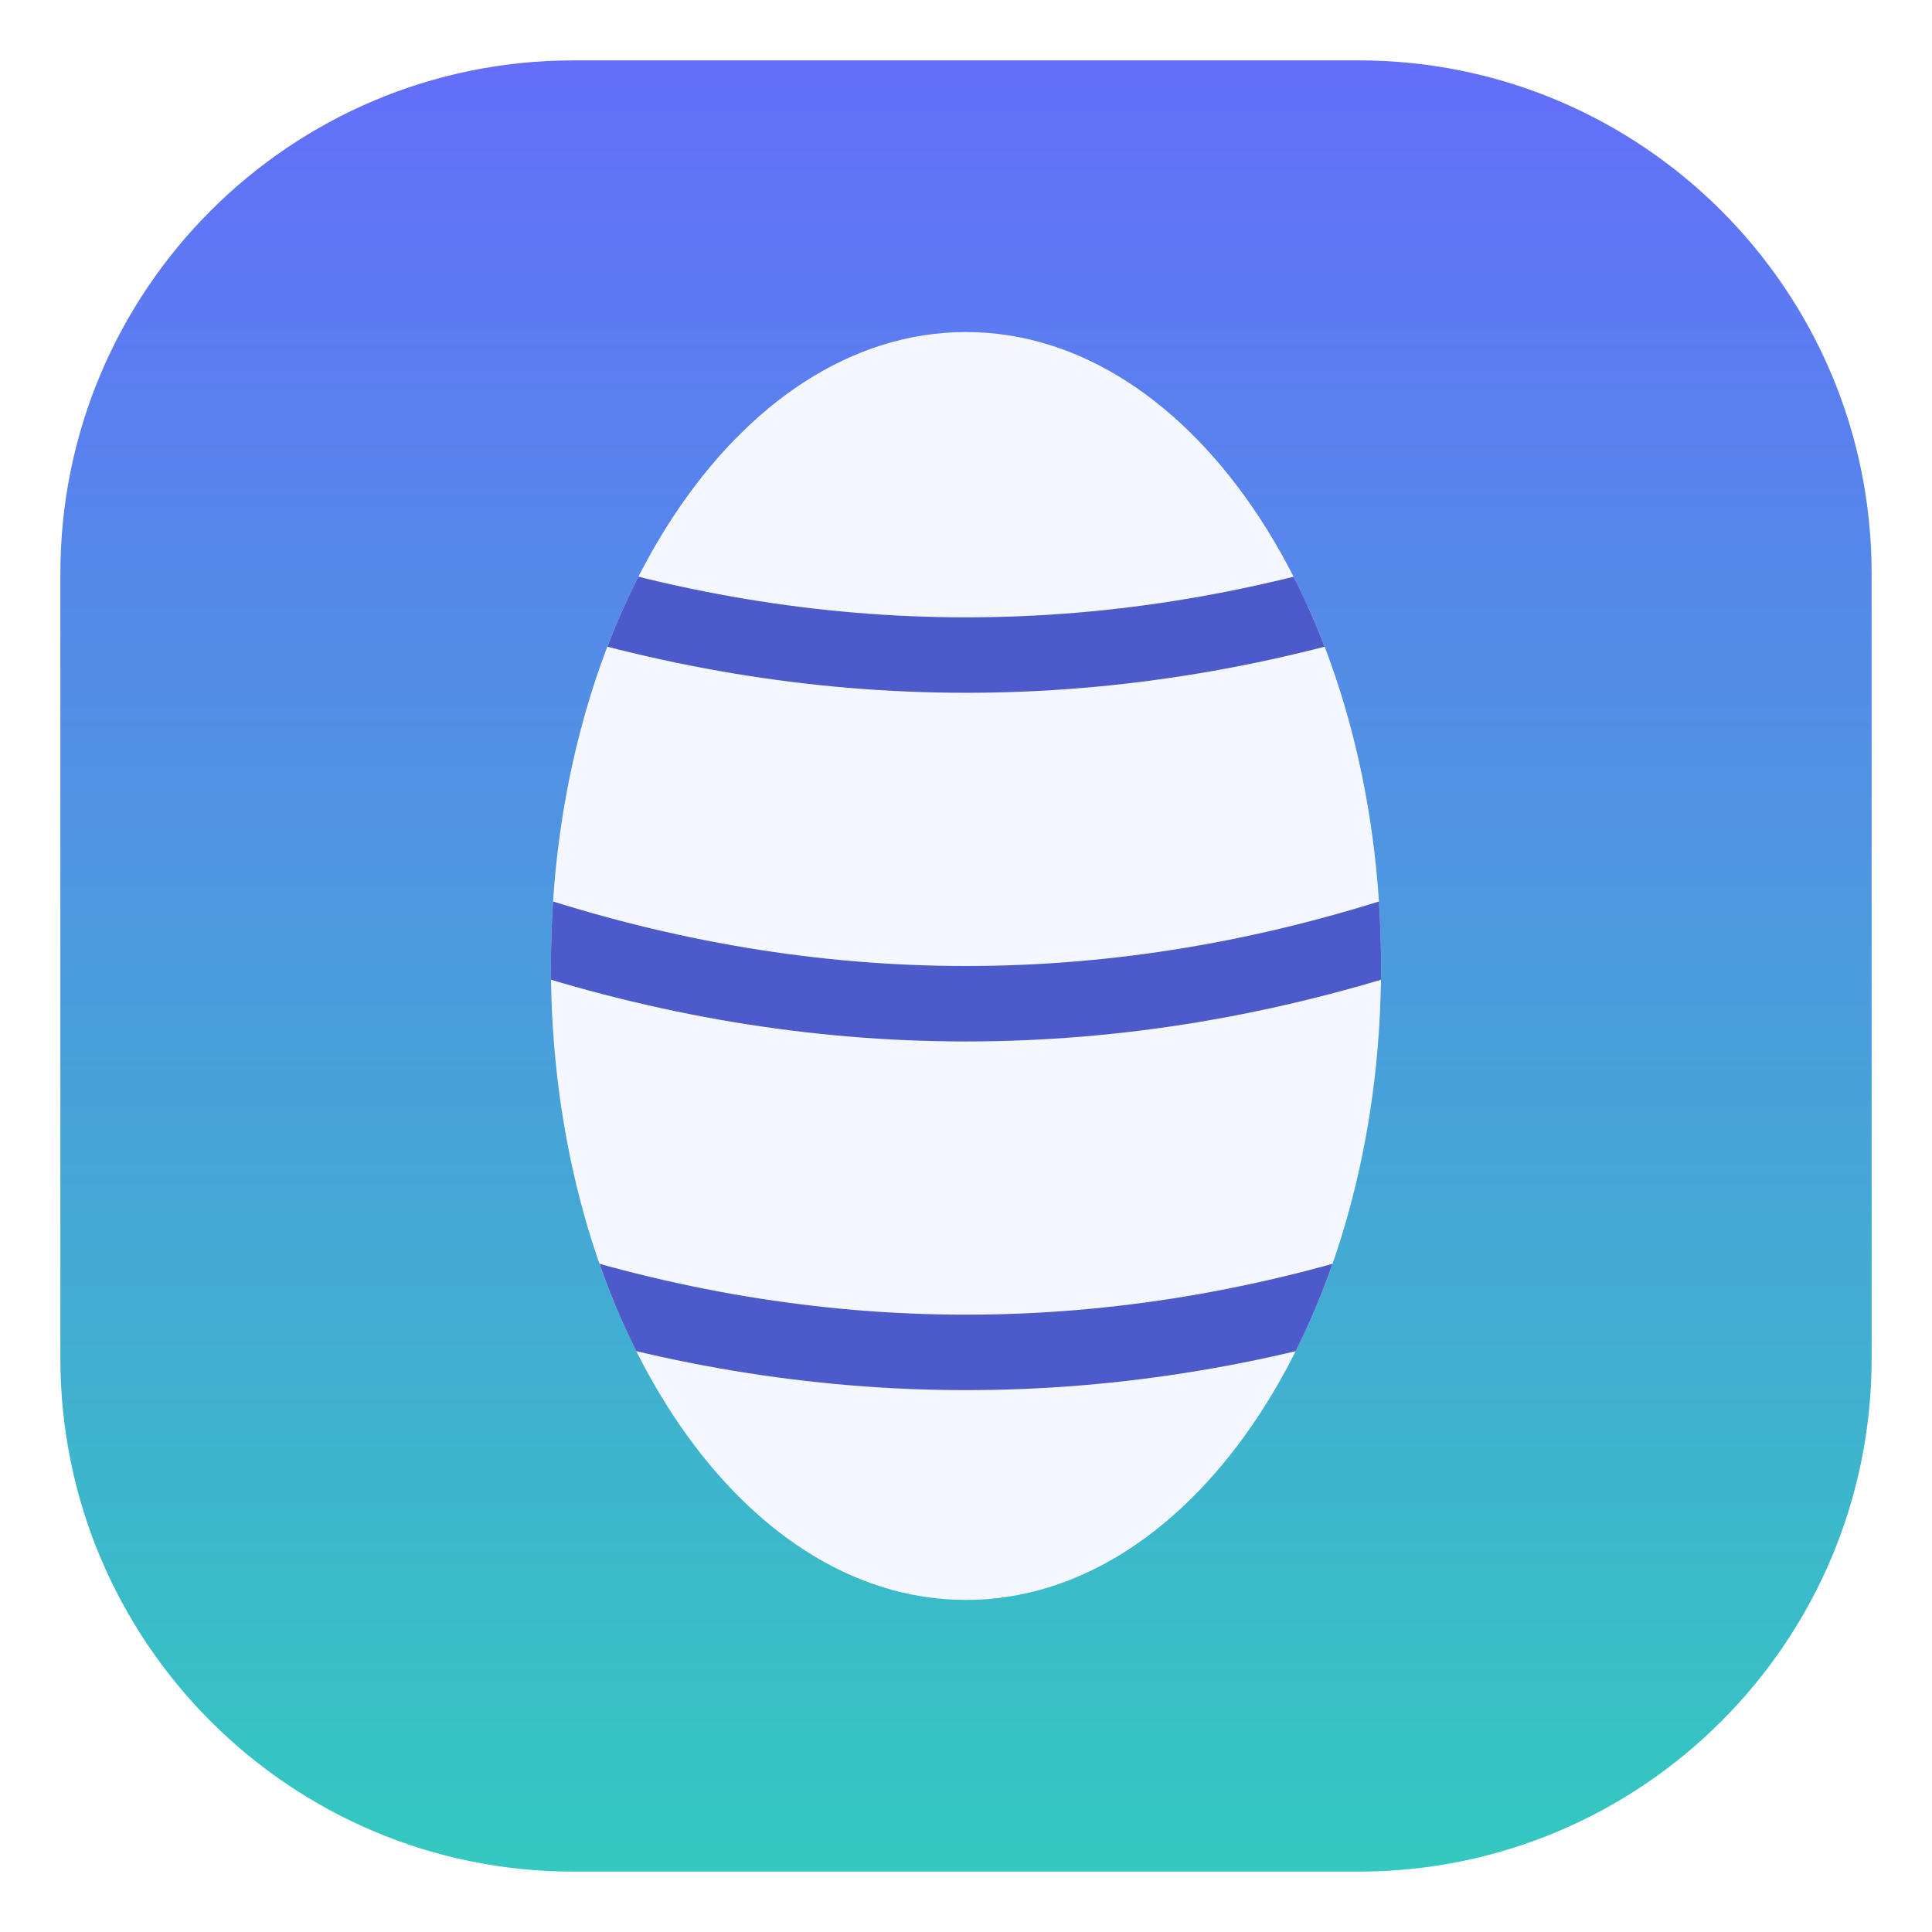
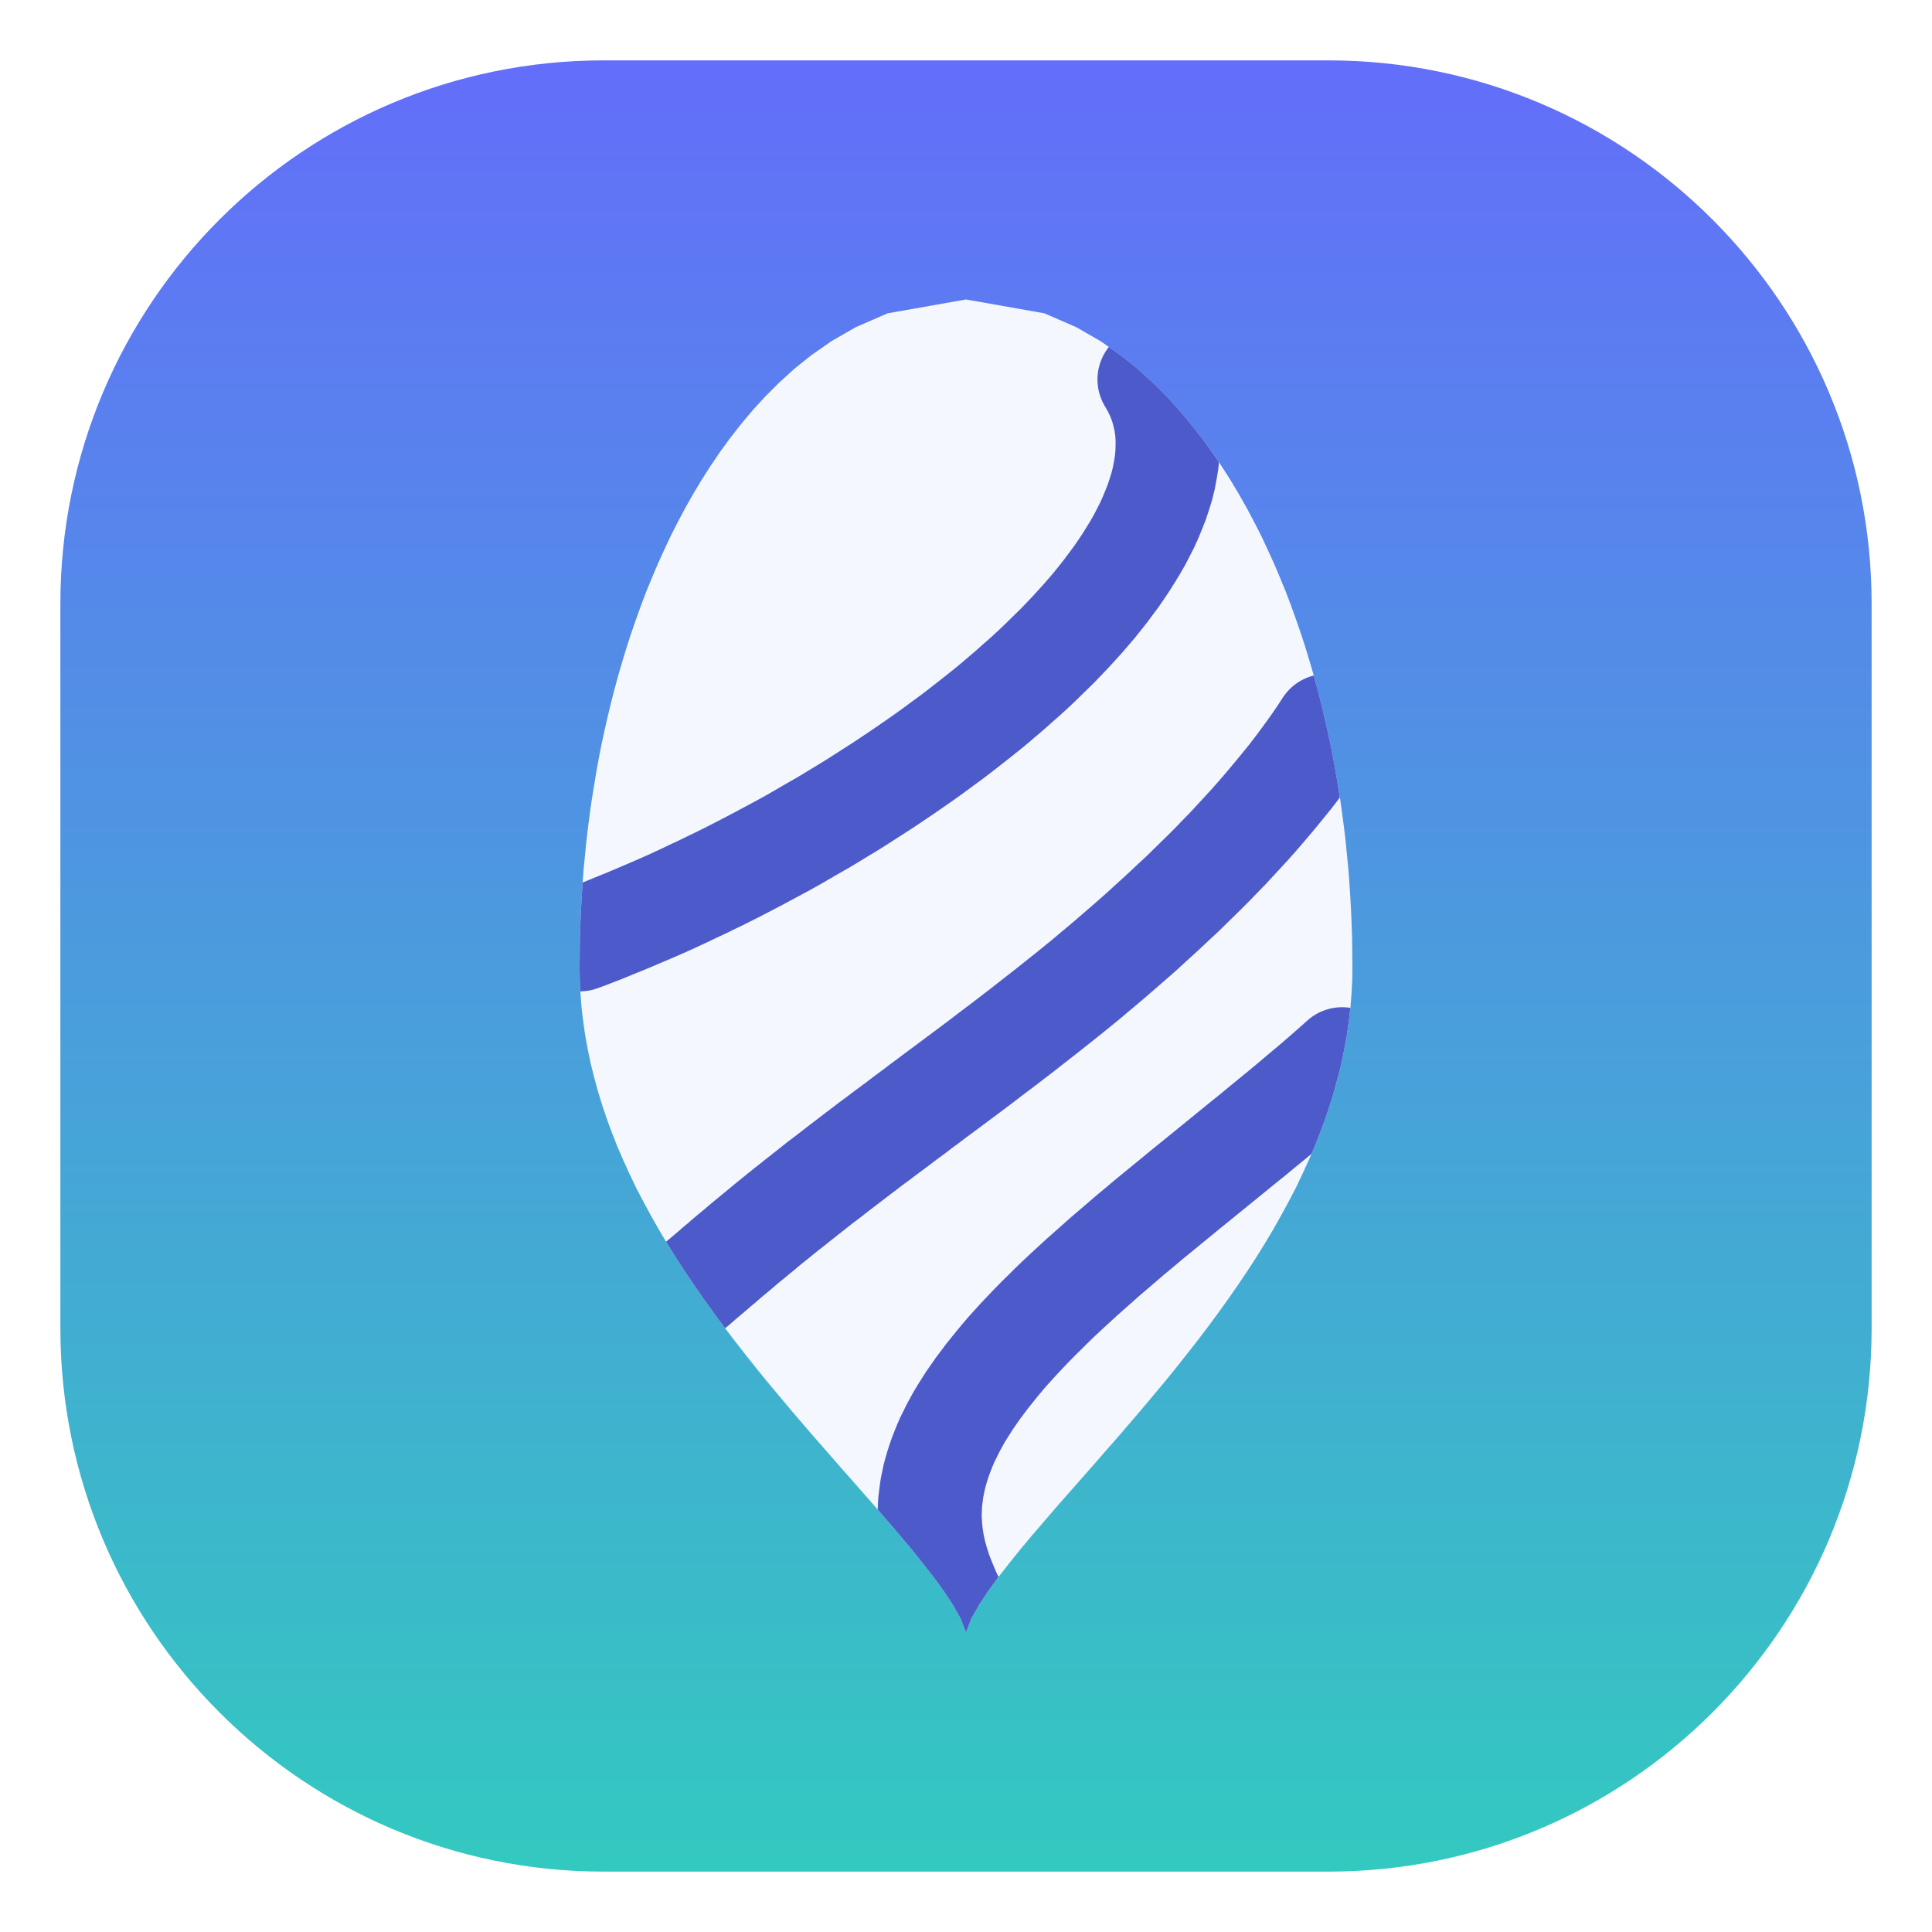
<svg xmlns="http://www.w3.org/2000/svg" width="128" height="128" viewBox="0 0 128 128">
  <defs>
    <linearGradient id="g" x1="0" y1="0" x2="0" y2="1">
      <stop offset="0" stop-color="#636EFA" />
      <stop offset="1" stop-color="#33C9C0" />
    </linearGradient>
    <clipPath id="pod">
-       <ellipse cx="64" cy="64" rx="27.5" ry="42" />
+       <path d="M64.00 19.84 L69.20 20.76 L71.31 21.68 L72.91 22.60 L74.23 23.52 L75.38 24.44 L76.39 25.36 L77.31 26.28 L78.15 27.20 L78.92 28.12 L79.64 29.04 L80.31 29.96 L80.93 30.88 L81.52 31.80 L82.07 32.72 L82.59 33.64 L83.08 34.56 L83.55 35.48 L83.98 36.40 L84.40 37.32 L84.79 38.24 L85.17 39.16 L85.52 40.08 L85.85 41.00 L86.17 41.92 L86.47 42.84 L86.75 43.76 L87.02 44.68 L87.27 45.60 L87.51 46.52 L87.73 47.44 L87.94 48.36 L88.14 49.28 L88.32 50.20 L88.49 51.12 L88.64 52.04 L88.79 52.96 L88.92 53.88 L89.04 54.80 L89.15 55.72 L89.24 56.64 L89.33 57.56 L89.40 58.48 L89.46 59.40 L89.51 60.32 L89.55 61.24 L89.58 62.16 L89.59 63.08 L89.60 64.00 L89.59 64.92 L89.54 65.84 L89.47 66.76 L89.36 67.68 L89.23 68.60 L89.06 69.52 L88.87 70.44 L88.64 71.36 L88.39 72.28 L88.11 73.20 L87.80 74.12 L87.46 75.04 L87.10 75.96 L86.70 76.88 L86.28 77.80 L85.84 78.72 L85.36 79.64 L84.86 80.56 L84.34 81.48 L83.79 82.40 L83.22 83.32 L82.62 84.24 L82.00 85.16 L81.36 86.08 L80.70 87.00 L80.02 87.92 L79.32 88.84 L78.60 89.76 L77.87 90.68 L77.12 91.60 L76.35 92.52 L75.58 93.44 L74.79 94.36 L74.00 95.28 L73.19 96.20 L72.39 97.12 L71.58 98.04 L70.77 98.96 L69.96 99.88 L69.17 100.80 L68.38 101.72 L67.61 102.64 L66.87 103.56 L66.15 104.48 L65.48 105.40 L64.87 106.32 L64.35 107.24 L64.00 108.16 L64.00 108.16 L63.65 107.24 L63.13 106.32 L62.52 105.40 L61.85 104.48 L61.13 103.56 L60.39 102.64 L59.62 101.72 L58.83 100.80 L58.04 99.88 L57.23 98.96 L56.42 98.04 L55.61 97.12 L54.81 96.20 L54.00 95.28 L53.21 94.36 L52.42 93.44 L51.65 92.52 L50.88 91.60 L50.13 90.68 L49.40 89.76 L48.68 88.84 L47.98 87.92 L47.30 87.00 L46.64 86.08 L46.00 85.16 L45.38 84.24 L44.78 83.32 L44.21 82.40 L43.66 81.48 L43.14 80.56 L42.64 79.64 L42.16 78.72 L41.72 77.80 L41.30 76.88 L40.90 75.96 L40.54 75.04 L40.20 74.12 L39.89 73.20 L39.61 72.28 L39.36 71.36 L39.13 70.44 L38.94 69.52 L38.77 68.60 L38.64 67.68 L38.53 66.76 L38.46 65.84 L38.41 64.92 L38.40 64.00 L38.41 63.08 L38.42 62.16 L38.45 61.24 L38.49 60.32 L38.54 59.40 L38.60 58.48 L38.67 57.56 L38.76 56.64 L38.85 55.72 L38.96 54.80 L39.08 53.88 L39.21 52.96 L39.36 52.04 L39.51 51.12 L39.68 50.20 L39.86 49.28 L40.06 48.36 L40.27 47.44 L40.49 46.52 L40.73 45.60 L40.98 44.68 L41.25 43.76 L41.53 42.84 L41.83 41.92 L42.15 41.00 L42.48 40.08 L42.83 39.16 L43.21 38.24 L43.60 37.32 L44.02 36.40 L44.45 35.48 L44.92 34.56 L45.41 33.64 L45.93 32.72 L46.48 31.80 L47.07 30.88 L47.69 29.96 L48.36 29.04 L49.08 28.12 L49.85 27.20 L50.69 26.28 L51.61 25.36 L52.62 24.44 L53.77 23.52 L55.09 22.60 L56.69 21.68 L58.80 20.76 L64.00 19.84 Z" />
    </clipPath>
  </defs>
-   <rect x="4" y="4" width="120" height="120" rx="34" fill="url(#g)" />
-   <ellipse cx="64" cy="64" rx="27.5" ry="42" fill="#F5F7FF" />
-   <g clip-path="url(#pod)" fill="none" stroke="#3B4AC4" stroke-width="5" opacity="0.9">
-     <path d="M34 38.4 Q64 48.4 94 38.4" />
-     <path d="M34 61.5 Q64 71.5 94 61.5" />
-     <path d="M34 84.6 Q64 94.6 94 84.6" />
+   <rect x="4" y="4" width="120" height="120" rx="36" fill="url(#g)" />
+   <path d="M64.00 19.84 L69.20 20.76 L71.31 21.68 L72.91 22.60 L74.23 23.52 L75.38 24.44 L76.39 25.36 L77.31 26.28 L78.15 27.20 L78.92 28.12 L79.64 29.04 L80.31 29.96 L80.93 30.88 L81.52 31.80 L82.07 32.72 L82.59 33.64 L83.08 34.56 L83.55 35.48 L83.98 36.40 L84.40 37.32 L84.79 38.24 L85.17 39.16 L85.52 40.08 L85.85 41.00 L86.17 41.92 L86.47 42.84 L86.75 43.76 L87.02 44.68 L87.27 45.60 L87.51 46.52 L87.73 47.44 L87.94 48.36 L88.14 49.28 L88.32 50.20 L88.49 51.12 L88.64 52.04 L88.79 52.96 L88.92 53.88 L89.04 54.80 L89.15 55.72 L89.24 56.64 L89.33 57.56 L89.40 58.48 L89.46 59.40 L89.51 60.32 L89.55 61.24 L89.58 62.16 L89.59 63.08 L89.60 64.00 L89.59 64.92 L89.54 65.84 L89.47 66.76 L89.36 67.68 L89.23 68.60 L89.06 69.52 L88.87 70.44 L88.64 71.36 L88.39 72.28 L88.11 73.20 L87.80 74.12 L87.46 75.04 L87.10 75.96 L86.70 76.88 L86.28 77.80 L85.84 78.72 L85.36 79.64 L84.86 80.56 L84.34 81.48 L83.79 82.40 L83.22 83.32 L82.62 84.24 L82.00 85.16 L81.36 86.08 L80.70 87.00 L80.02 87.92 L79.32 88.84 L78.60 89.76 L77.87 90.68 L77.12 91.60 L76.35 92.52 L75.58 93.44 L74.79 94.36 L74.00 95.28 L73.19 96.20 L72.39 97.12 L71.58 98.04 L70.77 98.96 L69.96 99.88 L69.17 100.80 L68.38 101.72 L67.61 102.64 L66.87 103.56 L66.15 104.48 L65.48 105.40 L64.87 106.32 L64.35 107.24 L64.00 108.16 L64.00 108.16 L63.65 107.24 L63.13 106.32 L62.52 105.40 L61.85 104.48 L61.13 103.56 L60.39 102.64 L59.62 101.72 L58.83 100.80 L58.04 99.88 L57.23 98.96 L56.42 98.04 L55.61 97.12 L54.81 96.20 L54.00 95.28 L53.21 94.36 L52.42 93.44 L51.65 92.52 L50.88 91.60 L50.13 90.68 L49.40 89.76 L48.68 88.84 L47.98 87.92 L47.30 87.00 L46.64 86.08 L46.00 85.16 L45.38 84.24 L44.78 83.32 L44.21 82.40 L43.66 81.48 L43.14 80.56 L42.64 79.64 L42.16 78.72 L41.72 77.80 L41.30 76.88 L40.90 75.96 L40.54 75.04 L40.20 74.12 L39.89 73.20 L39.61 72.28 L39.36 71.36 L39.13 70.44 L38.94 69.52 L38.77 68.60 L38.64 67.68 L38.53 66.76 L38.46 65.84 L38.41 64.92 L38.40 64.00 L38.41 63.08 L38.42 62.16 L38.45 61.24 L38.49 60.32 L38.54 59.40 L38.60 58.48 L38.67 57.56 L38.76 56.64 L38.85 55.72 L38.96 54.80 L39.08 53.88 L39.21 52.96 L39.36 52.04 L39.51 51.12 L39.68 50.20 L39.86 49.28 L40.06 48.36 L40.27 47.44 L40.49 46.52 L40.73 45.60 L40.98 44.68 L41.25 43.76 L41.53 42.84 L41.83 41.92 L42.15 41.00 L42.48 40.08 L42.83 39.16 L43.21 38.24 L43.60 37.32 L44.02 36.40 L44.45 35.48 L44.92 34.56 L45.41 33.64 L45.93 32.72 L46.48 31.80 L47.07 30.88 L47.69 29.96 L48.36 29.04 L49.08 28.12 L49.85 27.20 L50.69 26.28 L51.61 25.36 L52.62 24.44 L53.77 23.52 L55.09 22.60 L56.69 21.68 L58.80 20.76 L64.00 19.84 Z" fill="#F5F7FF" />
+   <g clip-path="url(#pod)" fill="none" stroke="#3B4AC4" stroke-width="6.9" stroke-linecap="round" opacity="0.9">
+     <path d="M38.42 62.23 L38.96 62.03 L39.50 61.82 L40.04 61.61 L40.57 61.39 L41.11 61.17 L41.65 60.95 L42.19 60.72 L42.73 60.49 L43.27 60.26 L43.82 60.02 L44.36 59.78 L44.90 59.53 L45.44 59.28 L45.98 59.02 L46.52 58.77 L47.07 58.50 L47.61 58.24 L48.15 57.97 L48.69 57.70 L49.23 57.42 L49.77 57.14 L50.32 56.85 L50.86 56.56 L51.40 56.27 L51.94 55.98 L52.48 55.68 L53.02 55.37 L53.55 55.06 L54.09 54.75 L54.63 54.44 L55.16 54.12 L55.70 53.79 L56.23 53.47 L56.76 53.14 L57.29 52.80 L57.82 52.46 L58.35 52.12 L58.88 51.77 L59.40 51.42 L59.92 51.07 L60.44 50.71 L60.96 50.35 L61.47 49.99 L61.98 49.62 L62.49 49.24 L63.00 48.87 L63.50 48.49 L64.00 48.10 L64.50 47.71 L64.99 47.32 L65.48 46.93 L65.96 46.53 L66.44 46.12 L66.91 45.72 L67.38 45.30 L67.85 44.89 L68.31 44.47 L68.76 44.05 L69.20 43.62 L69.64 43.19 L70.08 42.76 L70.50 42.32 L70.92 41.88 L71.33 41.43 L71.74 40.98 L72.13 40.53 L72.52 40.07 L72.89 39.61 L73.26 39.14 L73.61 38.67 L73.96 38.20 L74.29 37.72 L74.61 37.24 L74.91 36.76 L75.21 36.27 L75.49 35.78 L75.75 35.28 L76.00 34.79 L76.23 34.28 L76.44 33.77 L76.64 33.26 L76.81 32.75 L76.97 32.23 L77.10 31.71 L77.20 31.18 L77.29 30.65 L77.34 30.12 L77.36 29.58 L77.36 29.04 L77.32 28.49 L77.24 27.94 L77.12 27.39 L76.96 26.83 L76.75 26.27 L76.49 25.71 L76.16 25.14" />
+     <path d="M46.02 85.20 L46.26 84.99 L46.50 84.78 L46.75 84.57 L47.00 84.36 L47.26 84.14 L47.52 83.91 L47.79 83.69 L48.06 83.45 L48.33 83.22 L48.62 82.98 L48.91 82.74 L49.20 82.49 L49.50 82.24 L49.81 81.99 L50.12 81.73 L50.44 81.47 L50.76 81.20 L51.09 80.93 L51.43 80.66 L51.77 80.38 L52.12 80.10 L52.48 79.82 L52.84 79.53 L53.21 79.24 L53.59 78.94 L53.97 78.64 L54.36 78.33 L54.76 78.03 L55.16 77.72 L55.57 77.40 L55.99 77.08 L56.41 76.76 L56.84 76.43 L57.28 76.10 L57.72 75.76 L58.17 75.43 L58.63 75.08 L59.09 74.74 L59.56 74.39 L60.03 74.03 L60.51 73.68 L60.99 73.31 L61.48 72.95 L61.97 72.58 L62.47 72.21 L62.98 71.83 L63.49 71.45 L64.00 71.07 L64.52 70.68 L65.04 70.29 L65.56 69.89 L66.09 69.49 L66.62 69.09 L67.15 68.68 L67.69 68.27 L68.22 67.85 L68.76 67.43 L69.30 67.01 L69.84 66.58 L70.38 66.15 L70.92 65.72 L71.46 65.28 L72.00 64.84 L72.53 64.39 L73.07 63.94 L73.60 63.49 L74.13 63.03 L74.66 62.57 L75.19 62.11 L75.72 61.64 L76.24 61.16 L76.76 60.69 L77.28 60.21 L77.80 59.72 L78.32 59.24 L78.83 58.74 L79.33 58.25 L79.84 57.75 L80.34 57.25 L80.83 56.74 L81.33 56.23 L81.81 55.71 L82.29 55.19 L82.77 54.67 L83.24 54.14 L83.70 53.61 L84.15 53.08 L84.60 52.54 L85.04 52.00 L85.48 51.46 L85.90 50.91 L86.32 50.35 L86.72 49.80 L87.12 49.24 L87.51 48.67 L87.88 48.10" />
+     <path d="M63.67 107.28 L63.58 107.07 L63.48 106.86 L63.37 106.65 L63.27 106.44 L63.16 106.22 L63.06 105.99 L62.95 105.77 L62.84 105.53 L62.74 105.30 L62.64 105.06 L62.54 104.82 L62.44 104.57 L62.34 104.32 L62.25 104.07 L62.17 103.81 L62.08 103.55 L62.01 103.28 L61.93 103.01 L61.87 102.74 L61.81 102.46 L61.75 102.18 L61.71 101.90 L61.67 101.61 L61.64 101.32 L61.62 101.02 L61.60 100.72 L61.59 100.41 L61.60 100.11 L61.61 99.80 L61.63 99.48 L61.67 99.16 L61.71 98.84 L61.76 98.51 L61.83 98.18 L61.90 97.84 L61.99 97.51 L62.09 97.16 L62.20 96.82 L62.32 96.47 L62.46 96.11 L62.60 95.76 L62.76 95.39 L62.94 95.03 L63.12 94.66 L63.32 94.29 L63.53 93.91 L63.76 93.53 L64.00 93.15 L64.25 92.76 L64.52 92.37 L64.80 91.97 L65.10 91.57 L65.40 91.17 L65.73 90.76 L66.06 90.35 L66.41 89.93 L66.77 89.51 L67.15 89.09 L67.54 88.66 L67.95 88.23 L68.36 87.80 L68.79 87.36 L69.24 86.92 L69.69 86.47 L70.16 86.02 L70.64 85.57 L71.14 85.11 L71.64 84.65 L72.16 84.19 L72.69 83.72 L73.23 83.24 L73.78 82.77 L74.34 82.29 L74.91 81.80 L75.49 81.32 L76.08 80.82 L76.68 80.33 L77.29 79.83 L77.90 79.33 L78.52 78.82 L79.15 78.31 L79.79 77.79 L80.43 77.27 L81.07 76.75 L81.72 76.22 L82.37 75.69 L83.03 75.16 L83.68 74.62 L84.34 74.08 L85.00 73.54 L85.66 72.99 L86.32 72.43 L86.98 71.88 L87.63 71.32 L88.28 70.75 L88.92 70.18" />
  </g>
</svg>
